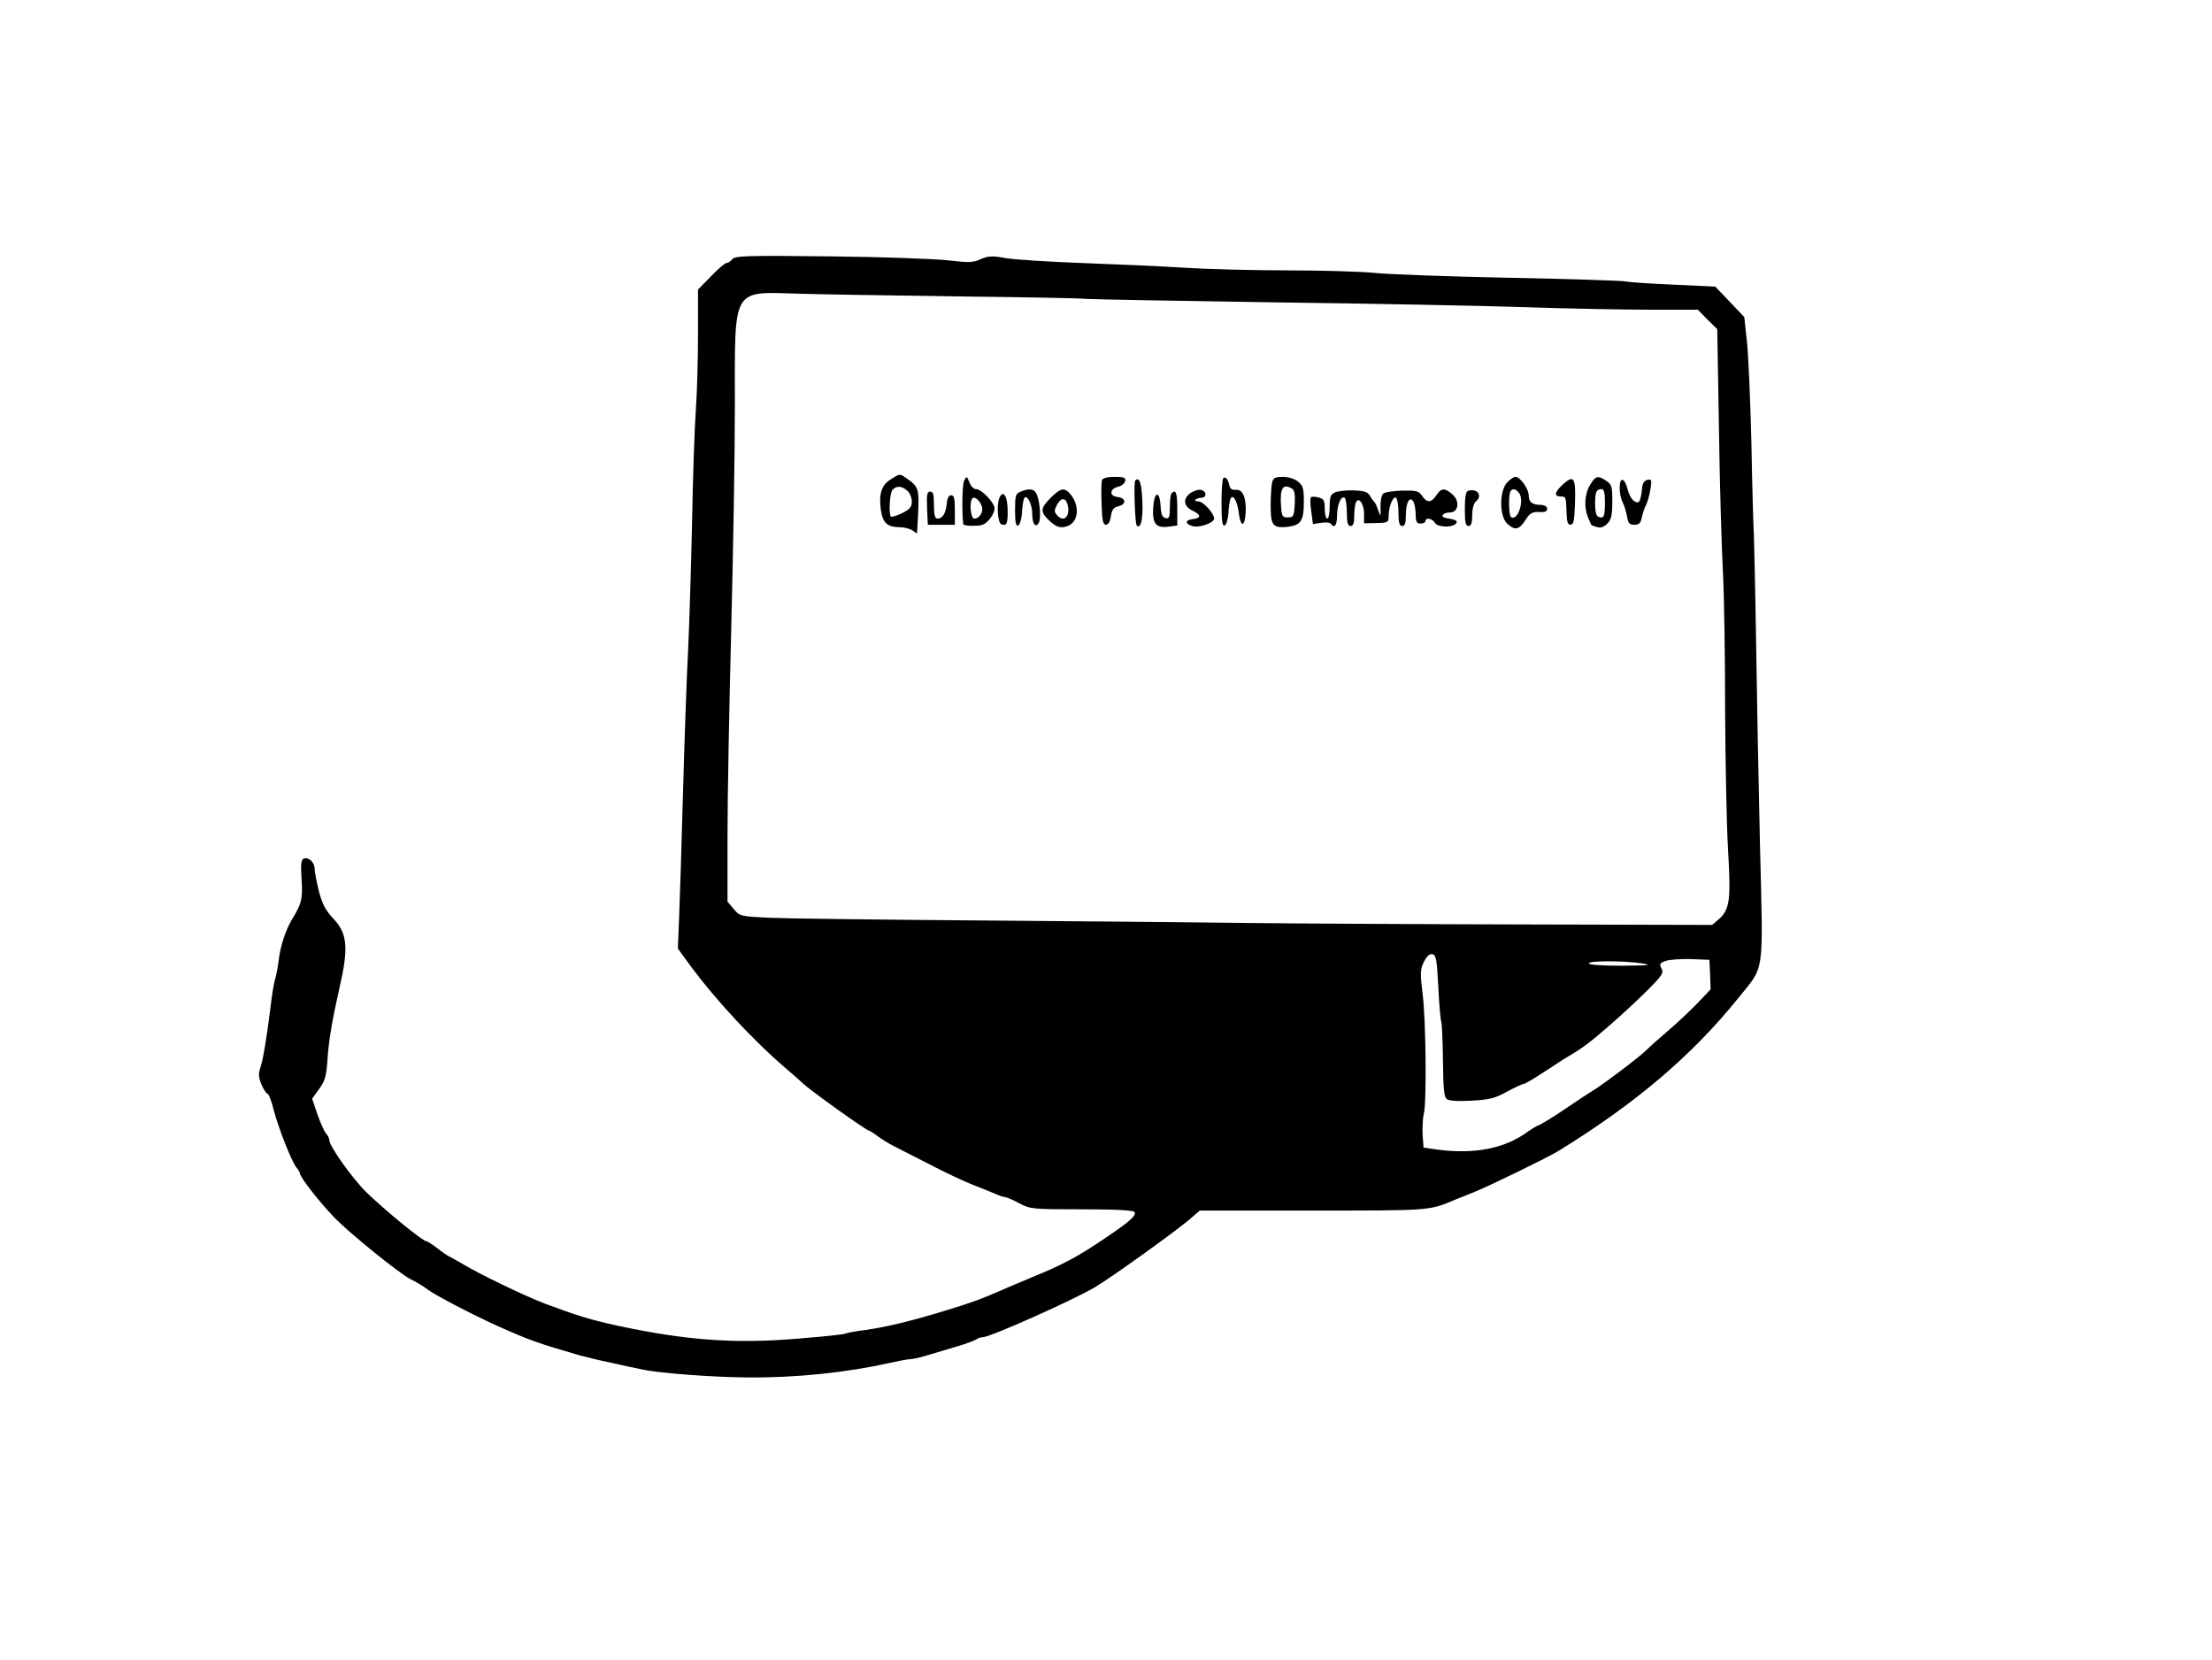
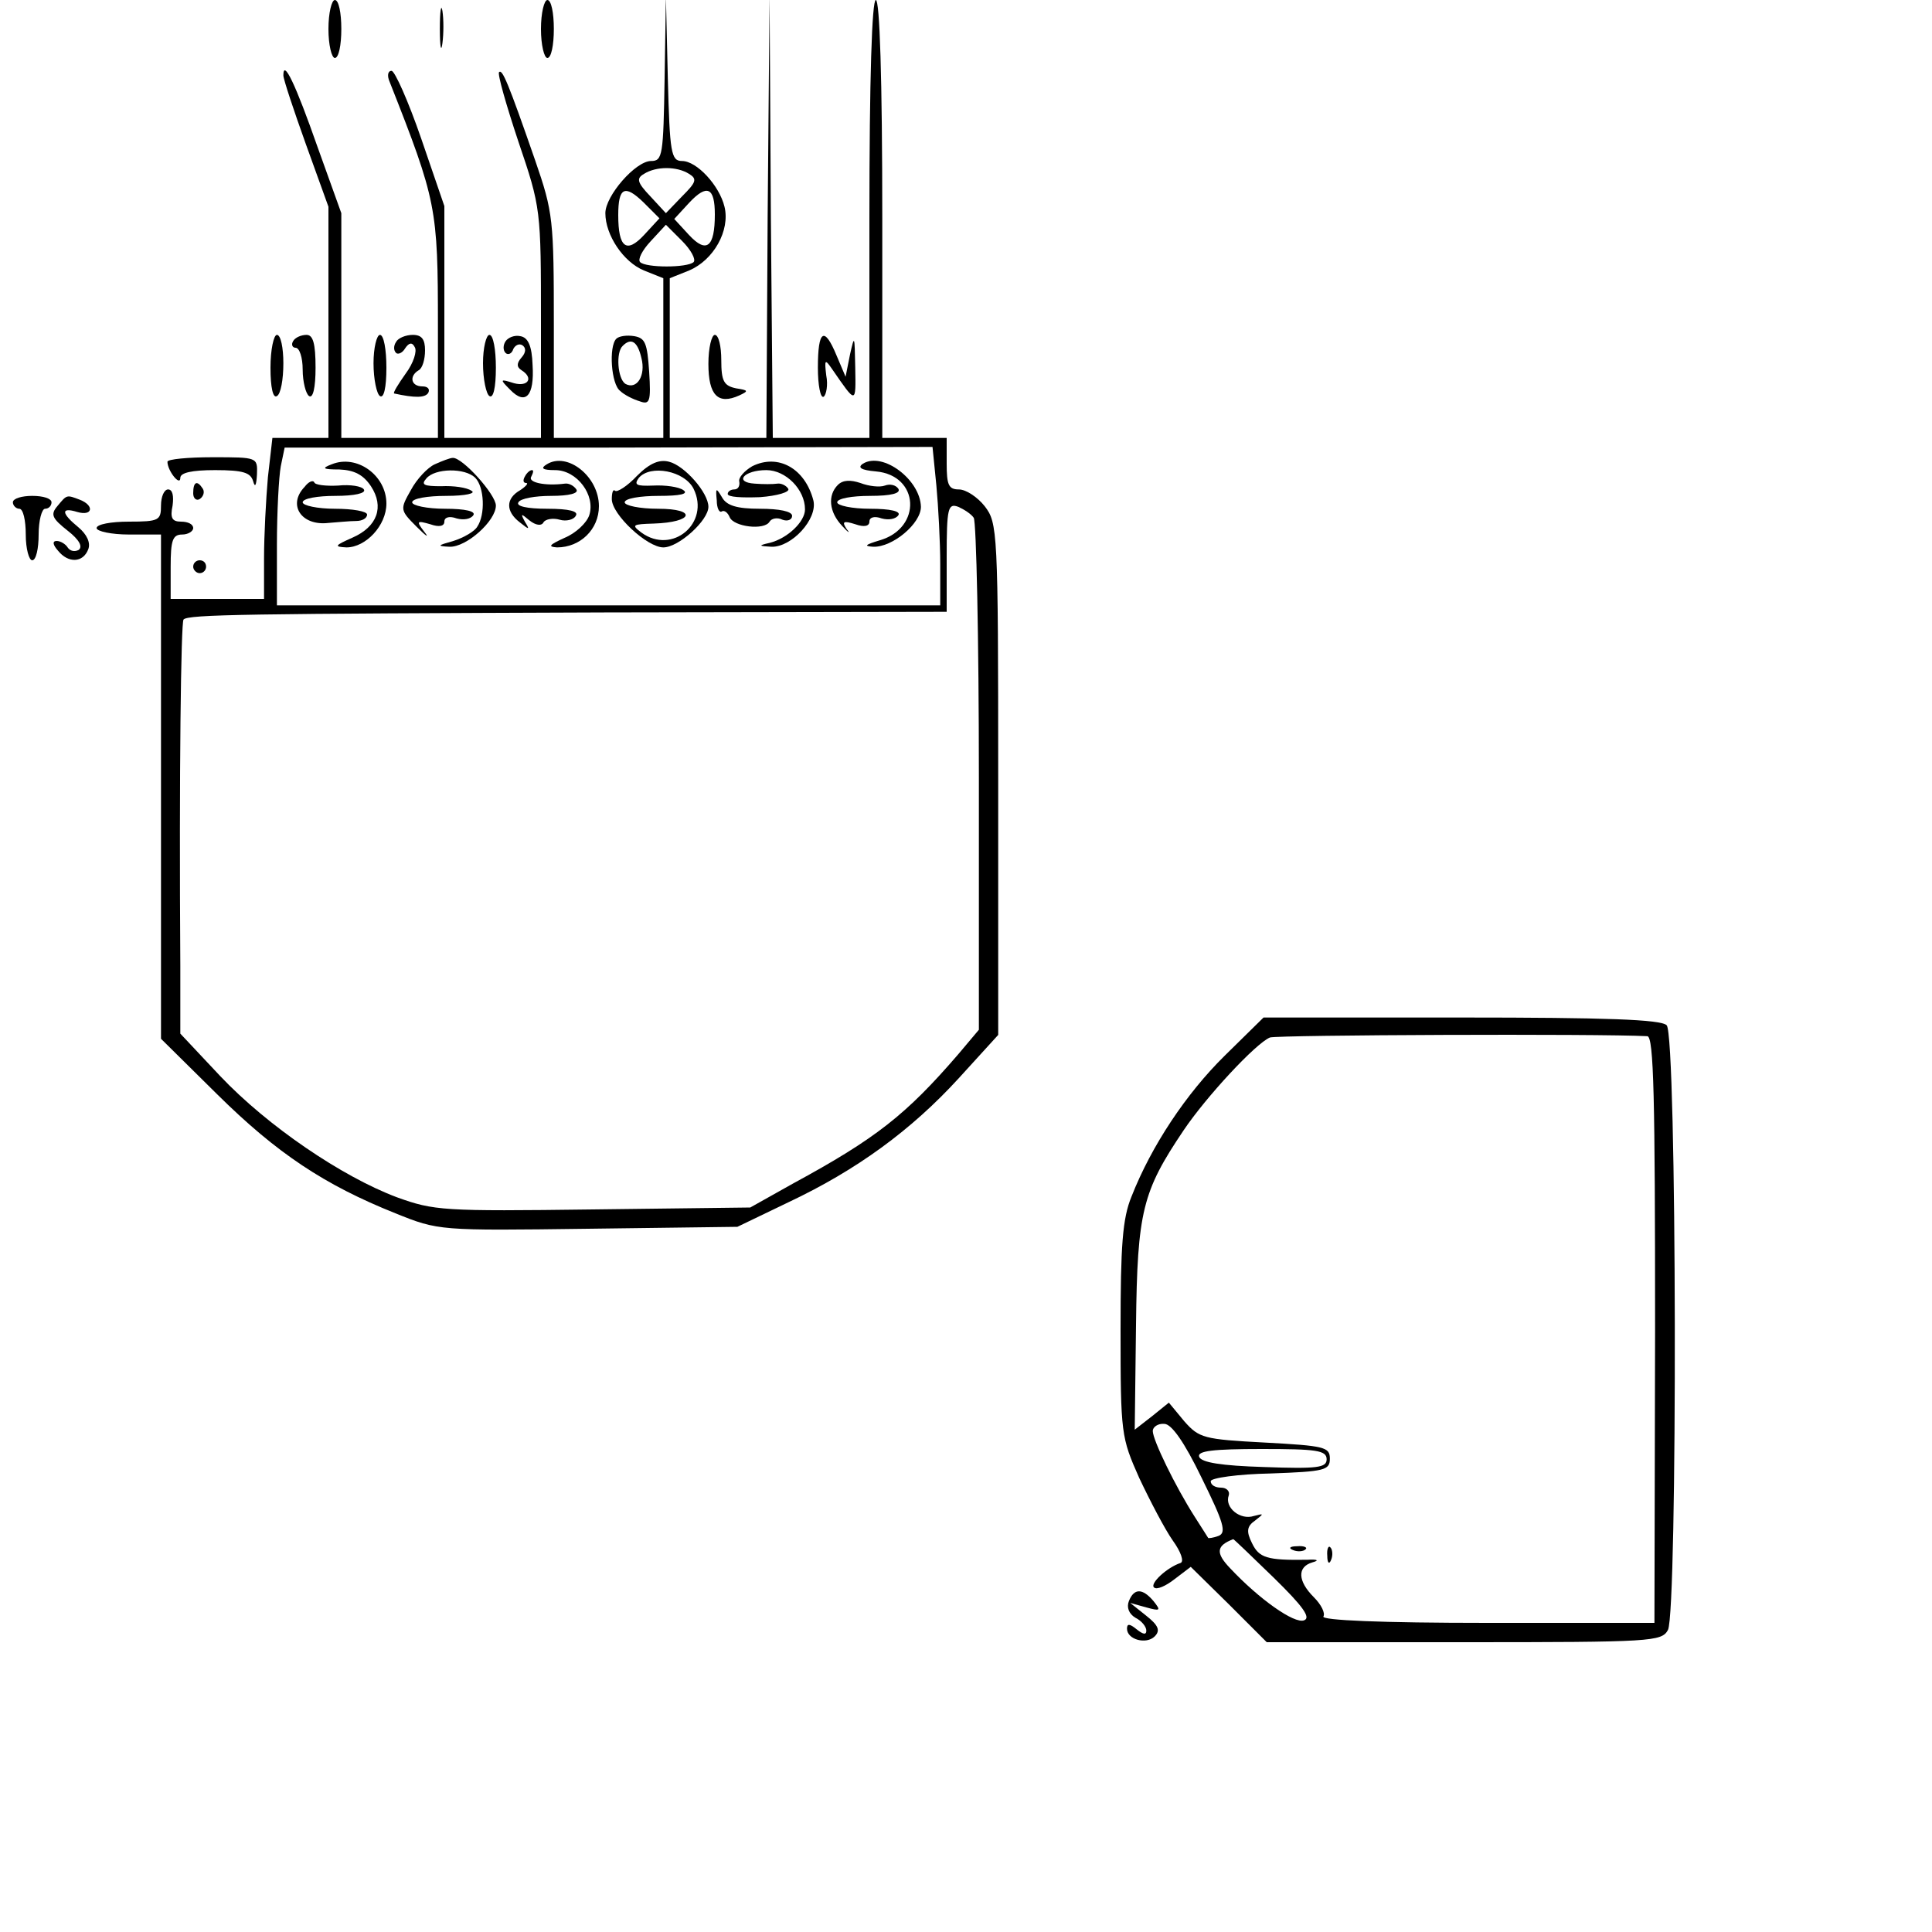
- <svg xmlns="http://www.w3.org/2000/svg" version="1.0" width="900pt" height="675pt" viewBox="0 0 900 675" preserveAspectRatio="xMidYMid meet">
-   <g transform="translate(0,675) scale(0.1,-0.1)" fill="#000000" stroke="none">
-     <path d="M2980 5696 c-7 -9 -18 -16 -24 -16 -6 0 -35 -24 -63 -54 l-53 -54 0 -184 c0 -102 -4 -241 -9 -309 -5 -68 -12 -270 -15 -449 -4 -179 -11 -413 -16 -520 -6 -107 -15 -370 -21 -585 -6 -214 -13 -445 -16 -512 l-5 -122 53 -73 c101 -136 254 -301 380 -409 35 -30 68 -59 74 -65 23 -24 260 -194 271 -194 3 0 20 -11 37 -24 18 -13 46 -30 62 -38 17 -9 82 -42 145 -74 63 -33 142 -70 175 -83 33 -13 74 -29 92 -37 17 -8 36 -14 41 -14 6 0 32 -11 58 -25 46 -24 52 -25 255 -25 141 0 210 -4 215 -11 9 -15 -22 -41 -131 -114 -102 -69 -165 -102 -285 -151 -47 -20 -101 -42 -120 -51 -90 -39 -122 -51 -230 -84 -144 -44 -239 -67 -329 -80 -41 -5 -78 -12 -83 -15 -4 -3 -90 -12 -190 -20 -258 -22 -457 -7 -733 52 -111 24 -166 41 -300 91 -83 32 -266 120 -335 162 -19 11 -42 24 -50 28 -8 3 -31 19 -51 35 -20 15 -40 28 -44 28 -15 0 -170 127 -245 200 -56 55 -150 187 -150 211 0 7 -6 20 -14 28 -7 9 -23 44 -35 79 l-21 62 28 39 c25 34 30 53 35 128 6 80 20 158 48 283 38 164 33 222 -25 283 -32 34 -45 59 -59 113 -9 38 -17 79 -17 90 0 26 -24 48 -44 41 -11 -5 -13 -22 -9 -84 5 -80 1 -98 -38 -162 -27 -45 -48 -108 -55 -167 -3 -27 -10 -62 -15 -79 -5 -16 -13 -66 -18 -110 -16 -129 -31 -218 -42 -250 -8 -23 -7 -38 5 -68 9 -20 20 -37 25 -37 4 0 16 -30 25 -67 20 -76 73 -210 93 -234 7 -8 13 -19 13 -22 0 -15 78 -116 140 -180 57 -60 268 -231 310 -251 23 -11 56 -31 71 -43 29 -22 184 -103 284 -148 130 -58 164 -70 333 -119 26 -7 83 -21 127 -30 44 -10 100 -22 125 -27 65 -15 285 -32 430 -33 199 -2 405 20 580 59 36 8 72 15 81 15 9 0 39 6 65 14 27 8 83 25 124 37 41 12 79 26 84 31 6 4 17 8 26 8 29 0 365 150 455 203 70 42 307 212 379 271 l48 41 462 0 c488 0 469 -1 581 46 11 4 45 18 75 30 60 24 298 140 342 167 313 193 543 388 731 622 108 134 101 85 88 615 -6 253 -13 629 -16 835 -3 206 -8 402 -9 435 -2 33 -7 200 -10 370 -4 171 -12 356 -18 413 l-11 102 -59 62 -59 62 -172 8 c-95 4 -181 10 -192 13 -11 3 -225 10 -475 15 -250 5 -498 14 -550 20 -52 5 -210 10 -350 10 -140 0 -331 5 -425 11 -93 6 -280 14 -415 19 -135 5 -274 14 -309 20 -54 10 -69 9 -100 -4 -32 -15 -48 -15 -136 -5 -55 6 -271 14 -481 16 -335 4 -382 2 -394 -11z m920 -152 c261 -3 495 -7 520 -10 25 -2 367 -8 760 -14 393 -5 859 -14 1035 -20 176 -6 404 -10 506 -10 l187 0 39 -40 40 -39 7 -408 c3 -224 11 -484 16 -578 5 -93 9 -345 9 -560 1 -214 6 -473 12 -574 12 -204 7 -242 -39 -282 l-26 -22 -795 2 c-438 1 -933 4 -1101 6 -168 2 -645 7 -1060 10 -415 3 -810 8 -877 11 -121 6 -123 6 -148 36 l-25 30 0 271 c0 150 7 524 15 832 8 308 15 721 15 918 0 485 -15 460 265 452 94 -3 384 -7 645 -11z m1952 -2807 c3 -71 9 -135 12 -143 3 -7 6 -79 7 -158 1 -111 4 -148 15 -157 9 -8 43 -10 101 -7 74 4 97 10 145 37 32 17 62 31 67 31 5 0 38 19 73 42 35 23 75 49 89 58 75 44 99 61 183 134 50 43 122 110 159 147 60 60 67 71 57 89 -9 17 -7 22 16 30 15 6 61 9 103 8 l76 -3 3 -60 2 -60 -52 -55 c-29 -30 -82 -80 -117 -110 -35 -30 -77 -67 -92 -82 -33 -32 -171 -136 -216 -164 -17 -10 -70 -45 -117 -77 -47 -32 -94 -60 -103 -64 -10 -3 -31 -16 -48 -28 -93 -68 -216 -92 -367 -72 l-56 8 -4 55 c-1 30 1 67 5 82 12 41 9 385 -5 490 -10 82 -10 96 5 128 12 24 23 34 35 32 15 -3 18 -21 24 -131z m833 93 c39 -6 21 -8 -82 -9 -79 0 -134 3 -138 9 -7 12 145 12 220 0z" />
-     <path d="M3623 4799 c-37 -23 -48 -60 -39 -124 8 -53 26 -69 76 -70 21 0 45 -7 54 -14 9 -7 16 -12 17 -10 0 2 3 42 5 89 4 90 0 101 -46 133 -30 21 -28 21 -67 -4z m69 -46 c10 -9 18 -28 18 -44 0 -21 -8 -31 -40 -47 -22 -10 -42 -17 -45 -14 -10 10 -5 98 7 110 17 17 38 15 60 -5z" />
-     <path d="M3923 4795 c-8 -15 -10 -121 -4 -177 1 -5 20 -8 44 -7 34 0 46 5 65 29 14 18 21 37 18 47 -9 28 -55 73 -74 73 -11 0 -22 12 -28 28 -10 26 -11 26 -21 7z m72 -106 c7 -22 -10 -49 -31 -49 -15 0 -21 70 -7 83 9 9 31 -11 38 -34z" />
-     <path d="M4484 4797 c-3 -8 -4 -52 -2 -98 2 -67 6 -84 18 -84 9 0 17 13 20 35 4 26 11 36 30 40 34 8 32 34 -3 38 -35 4 -33 33 3 42 14 3 26 14 28 23 3 14 -5 17 -43 17 -29 0 -48 -5 -51 -13z" />
-     <path d="M4977 4804 c-4 -4 -7 -50 -7 -101 0 -71 3 -94 13 -91 6 3 13 24 15 49 1 24 5 50 8 58 9 25 28 -6 34 -54 7 -60 24 -62 28 -4 4 62 -11 100 -40 96 -15 -1 -23 4 -26 18 -5 25 -16 38 -25 29z" />
-     <path d="M5176 4788 c-3 -13 -6 -55 -6 -95 0 -82 9 -93 72 -86 51 7 63 25 63 100 0 56 -3 67 -24 84 -14 11 -39 19 -61 19 -31 0 -39 -4 -44 -22z m82 -27 c9 -5 12 -25 10 -62 -3 -50 -5 -54 -28 -54 -23 0 -25 4 -28 49 -5 71 9 91 46 67z" />
-     <path d="M6132 4787 c-32 -34 -32 -137 0 -167 33 -31 50 -26 80 22 13 20 24 26 50 25 23 -2 33 2 33 13 0 9 -10 15 -25 16 -36 0 -50 11 -50 38 0 27 -35 76 -54 76 -7 0 -22 -10 -34 -23z m48 -42 c24 -29 -4 -116 -32 -99 -10 6 -11 98 -1 107 10 11 19 8 33 -8z" />
-     <path d="M6362 4782 c-37 -33 -41 -52 -12 -52 21 0 22 -1 24 -70 1 -33 5 -45 16 -45 12 0 16 17 18 83 4 108 -4 121 -46 84z" />
-     <path d="M6470 4778 c-23 -37 -26 -94 -8 -135 7 -15 12 -29 13 -29 0 -1 10 -5 22 -8 15 -5 28 -1 42 13 17 17 21 34 21 90 0 62 -2 70 -25 85 -34 23 -43 20 -65 -16z m60 -71 c0 -58 -4 -68 -26 -60 -9 3 -14 21 -14 52 0 50 5 61 27 61 9 0 13 -16 13 -53z" />
-     <path d="M4619 4795 c-7 -6 -1 -176 6 -183 16 -16 26 24 23 98 -3 74 -12 102 -29 85z" />
-     <path d="M6590 4765 c0 -20 5 -46 12 -58 6 -12 14 -38 18 -57 4 -29 10 -35 30 -35 19 0 26 7 30 30 4 17 11 39 17 50 6 11 14 40 18 63 6 39 5 43 -11 40 -12 -2 -20 -13 -22 -28 -7 -62 -12 -71 -31 -60 -10 5 -23 26 -28 47 -12 50 -33 56 -33 8z" />
-     <path d="M4153 4750 c-21 -8 -23 -16 -23 -76 0 -48 3 -65 13 -62 6 3 13 24 15 49 1 24 5 51 8 59 9 26 34 -19 34 -61 0 -40 13 -58 26 -37 10 15 6 83 -7 115 -9 24 -29 28 -66 13z" />
-     <path d="M4275 4725 c-41 -42 -43 -56 -11 -88 32 -32 51 -38 80 -27 46 17 50 86 9 132 -23 26 -38 22 -78 -17z m69 -29 c12 -48 -17 -74 -44 -41 -11 13 -11 20 0 40 17 32 36 32 44 1z" />
-     <path d="M4841 4742 c-29 -23 -25 -53 12 -70 35 -17 35 -30 0 -34 -33 -4 -32 -20 1 -29 26 -7 86 14 86 31 0 21 -44 70 -64 70 -10 0 -16 3 -12 7 4 4 15 8 24 8 24 0 21 29 -3 32 -11 2 -31 -5 -44 -15z" />
-     <path d="M5432 4747 c-18 -8 -22 -18 -22 -59 0 -26 -4 -48 -10 -48 -5 0 -10 18 -10 40 0 34 -4 41 -25 46 -14 4 -28 4 -31 1 -4 -3 -3 -29 1 -57 l7 -52 34 5 c18 3 36 1 39 -4 14 -21 25 -6 25 32 0 45 16 83 31 74 5 -4 9 -31 9 -61 0 -41 4 -54 15 -54 11 0 15 11 15 39 0 22 3 47 6 55 11 28 34 -2 34 -45 l0 -38 50 1 c48 1 50 3 50 29 0 38 18 82 30 74 5 -3 10 -31 10 -61 0 -41 4 -54 15 -54 11 0 15 11 15 43 0 52 15 80 30 57 5 -8 10 -32 10 -52 0 -31 4 -38 20 -38 11 0 20 5 20 10 0 16 28 11 38 -7 11 -18 68 -21 85 -4 11 11 1 17 -38 23 -28 4 -16 23 15 23 35 1 41 48 8 75 -31 26 -44 25 -64 -5 -20 -31 -39 -32 -58 -2 -14 20 -23 22 -81 21 -36 -1 -71 -6 -78 -13 -6 -6 -11 -30 -10 -54 1 -41 1 -41 -10 -12 -5 17 -13 32 -17 35 -4 3 -11 14 -17 24 -8 15 -23 19 -65 21 -30 1 -64 -3 -76 -8z" />
-     <path d="M5973 4753 c-9 -3 -13 -27 -13 -74 0 -55 3 -69 15 -69 11 0 15 12 15 44 0 26 6 48 15 56 29 24 5 55 -32 43z" />
-     <path d="M3772 4683 l3 -68 55 0 55 0 0 60 c0 47 -3 60 -15 60 -10 0 -16 -12 -18 -35 -4 -39 -17 -60 -38 -60 -10 0 -14 15 -14 55 0 43 -3 55 -15 55 -13 0 -15 -12 -13 -67z" />
-     <path d="M4767 4743 c-4 -3 -7 -28 -7 -55 0 -42 -3 -49 -17 -46 -14 2 -19 15 -21 51 -4 64 -26 57 -30 -9 -4 -64 11 -83 61 -77 l37 5 0 69 c0 64 -6 80 -23 62z" />
-     <path d="M4066 4724 c-12 -31 -6 -102 8 -107 21 -8 26 2 26 49 0 46 -8 74 -20 74 -4 0 -11 -7 -14 -16z" />
+ <svg xmlns="http://www.w3.org/2000/svg" version="1.0" width="300pt" height="300pt" viewBox="0 0 300 300" preserveAspectRatio="xMidYMid meet">
+   <g transform="translate(0,300) scale(0.1,-0.1)" fill="#000000" stroke="none">
+     <path d="M510 2955 c0 -25 5 -45 10 -45 6 0 10 20 10 45 0 25 -4 45 -10 45 -5 0 -10 -20 -10 -45z" />
+     <path d="M683 2955 c0 -27 2 -38 4 -22 2 15 2 37 0 50 -2 12 -4 0 -4 -28z" />
+     <path d="M840 2955 c0 -25 5 -45 10 -45 6 0 10 20 10 45 0 25 -4 45 -10 45 -5 0 -10 -20 -10 -45z" />
+     <path d="M1032 2878 c-2 -119 -3 -128 -21 -128 -24 0 -71 -54 -71 -81 0 -34 28 -76 60 -89 l30 -12 0 -124 0 -124 -85 0 -85 0 0 173 c0 166 -1 177 -29 258 -42 121 -51 142 -56 137 -3 -2 11 -51 30 -108 35 -103 35 -105 35 -282 l0 -178 -75 0 -75 0 0 180 0 180 -36 105 c-20 58 -41 105 -46 105 -6 0 -7 -8 -3 -17 73 -185 75 -196 75 -379 l0 -174 -75 0 -75 0 0 174 0 175 -37 103 c-34 97 -53 137 -53 111 0 -6 16 -54 35 -107 l35 -97 0 -179 0 -180 -44 0 -43 0 -7 -61 c-3 -34 -6 -91 -6 -125 l0 -64 -72 0 -73 0 0 50 c0 41 3 50 18 50 9 0 17 5 17 10 0 6 -8 10 -19 10 -14 0 -17 6 -13 25 2 15 0 25 -7 25 -6 0 -11 -11 -11 -25 0 -23 -3 -25 -50 -25 -27 0 -50 -4 -50 -10 0 -5 23 -10 50 -10 l50 0 0 -391 0 -392 87 -86 c93 -92 167 -141 277 -185 67 -27 68 -27 299 -24 l232 3 79 38 c106 50 191 112 265 193 l61 67 0 397 c0 387 -1 398 -21 424 -11 14 -29 26 -40 26 -16 0 -19 7 -19 40 l0 40 -50 0 -50 0 0 340 c0 220 -4 340 -10 340 -6 0 -10 -120 -10 -340 l0 -340 -75 0 -75 0 -3 343 -2 342 -3 -342 -2 -343 -75 0 -75 0 0 124 0 124 30 12 c38 16 64 62 55 99 -8 33 -43 71 -66 71 -17 0 -19 13 -22 128 l-3 127 -2 -127z m38 -148 c13 -8 11 -13 -11 -35 l-25 -26 -24 26 c-21 22 -22 28 -10 35 19 12 51 12 70 0z m-70 -95 c-27 -29 -40 -20 -40 31 0 43 10 48 39 20 l25 -25 -24 -26z m110 32 c0 -51 -13 -61 -40 -32 l-23 25 23 25 c28 30 40 24 40 -18z m-33 -74 c-10 -9 -74 -9 -83 0 -4 4 3 18 16 32 l24 26 25 -25 c14 -14 22 -29 18 -33z m377 -347 c3 -32 6 -88 6 -122 l0 -64 -515 0 -515 0 0 94 c0 51 3 106 6 122 l6 29 503 0 503 1 6 -60z m58 -50 c4 -6 8 -187 8 -403 l0 -392 -32 -38 c-81 -94 -128 -131 -257 -201 l-66 -37 -244 -3 c-233 -3 -247 -2 -305 19 -85 32 -200 110 -274 188 l-62 66 0 105 c-2 301 1 534 5 538 7 8 98 9 653 11 l532 1 0 85 c0 76 2 84 18 78 9 -4 20 -11 24 -17z" />
+     <path d="M515 2279 c-16 -6 -14 -8 12 -8 23 -1 37 -8 49 -26 21 -32 10 -63 -29 -80 -27 -12 -29 -14 -9 -15 30 0 62 34 62 68 0 44 -46 77 -85 61z" />
+     <path d="M675 2279 c-11 -5 -28 -23 -37 -40 -17 -30 -17 -31 9 -57 15 -15 20 -18 12 -8 -13 17 -12 18 9 12 14 -5 22 -3 22 4 0 7 8 9 19 5 11 -3 22 -1 26 5 4 6 -12 10 -44 10 -28 0 -51 5 -51 10 0 6 24 10 53 10 30 0 47 4 39 8 -7 5 -28 8 -47 7 -26 0 -32 2 -23 12 13 16 60 17 76 1 14 -14 16 -57 3 -76 -4 -7 -21 -17 -37 -22 -25 -7 -26 -8 -6 -9 26 -1 72 40 72 64 0 17 -52 75 -67 74 -4 0 -17 -5 -28 -10z" />
+     <path d="M849 2279 c-10 -6 -7 -9 13 -9 34 0 63 -39 53 -70 -4 -12 -21 -28 -38 -35 -24 -11 -27 -14 -12 -15 36 0 65 28 65 64 0 46 -49 85 -81 65z" />
+     <path d="M989 2261 c-15 -16 -31 -26 -34 -23 -3 3 -5 -3 -5 -13 0 -24 55 -75 80 -75 24 0 70 42 70 63 0 22 -37 64 -61 70 -15 4 -30 -2 -50 -22z m88 -20 c26 -53 -33 -103 -81 -68 -16 12 -14 13 19 14 62 2 68 23 7 23 -29 0 -52 5 -52 10 0 6 24 10 53 10 33 0 47 3 38 9 -7 5 -28 8 -47 7 -26 -1 -30 1 -22 12 18 21 71 11 85 -17z" />
+     <path d="M1168 2276 c-12 -7 -22 -18 -20 -24 1 -7 -2 -12 -8 -12 -5 0 -10 -3 -10 -7 0 -5 22 -6 50 -5 27 2 47 8 44 13 -3 5 -11 9 -17 8 -7 -1 -22 -1 -35 0 -33 2 -17 21 18 21 30 0 60 -30 60 -61 0 -19 -27 -45 -55 -52 -18 -4 -17 -5 3 -6 31 -1 72 43 65 72 -13 50 -55 73 -95 53z" />
+     <path d="M1340 2280 c-9 -6 -3 -10 20 -12 68 -6 72 -88 6 -107 -23 -7 -25 -9 -10 -10 30 -1 74 36 74 62 -1 42 -59 86 -90 67z" />
+     <path d="M815 2260 c-3 -5 -3 -10 2 -10 4 0 0 -5 -9 -11 -23 -13 -23 -33 -1 -50 15 -12 16 -12 8 1 -7 13 -6 13 7 2 10 -8 19 -9 22 -3 3 5 15 7 25 4 10 -3 22 0 25 6 5 7 -10 11 -44 11 -32 0 -49 4 -45 10 3 6 26 10 51 10 28 0 43 4 39 10 -4 6 -12 10 -18 9 -31 -4 -58 2 -52 11 3 6 4 10 1 10 -3 0 -8 -4 -11 -10z" />
+     <path d="M473 2244 c-27 -28 -5 -61 37 -56 14 1 33 3 43 3 9 0 17 4 17 10 0 5 -22 9 -50 9 -27 0 -50 5 -50 10 0 6 23 10 51 10 29 0 48 4 44 10 -3 5 -21 8 -40 6 -19 -1 -36 1 -37 5 -2 4 -9 1 -15 -7z" />
+     <path d="M1301 2247 c-16 -16 -14 -42 7 -64 9 -10 13 -12 7 -5 -8 12 -6 14 13 8 14 -5 22 -3 22 4 0 7 8 9 19 5 11 -3 22 -1 26 5 4 6 -12 10 -44 10 -28 0 -51 5 -51 10 0 6 23 10 51 10 33 0 48 4 44 11 -4 6 -13 8 -21 5 -8 -3 -25 -1 -38 4 -15 5 -27 5 -35 -3z" />
+     <path d="M1113 2223 c0 -12 4 -20 8 -17 4 2 9 -2 12 -9 6 -15 54 -21 62 -7 3 5 12 7 20 3 8 -3 15 0 15 6 0 7 -20 11 -50 11 -36 0 -52 5 -59 18 -9 15 -10 15 -8 -5z" />
+     <path d="M420 2429 c0 -31 4 -48 10 -44 6 3 10 26 10 51 0 24 -4 44 -10 44 -5 0 -10 -23 -10 -51z" />
+     <path d="M455 2470 c-3 -5 -1 -10 4 -10 6 0 11 -15 11 -34 0 -19 5 -38 10 -41 6 -4 10 13 10 44 0 38 -4 51 -14 51 -8 0 -18 -4 -21 -10z" />
+     <path d="M580 2436 c0 -25 5 -48 10 -51 6 -4 10 13 10 44 0 28 -4 51 -10 51 -5 0 -10 -20 -10 -44z" />
+     <path d="M615 2469 c-4 -6 -4 -13 0 -17 3 -3 10 0 14 7 6 9 11 10 15 2 4 -6 -2 -25 -14 -41 -12 -17 -20 -30 -18 -31 32 -7 48 -7 53 1 3 6 -1 10 -9 10 -18 0 -21 16 -6 25 6 3 10 17 10 31 0 17 -5 24 -19 24 -11 0 -23 -5 -26 -11z" />
+     <path d="M750 2436 c0 -25 5 -48 10 -51 6 -4 10 13 10 44 0 28 -4 51 -10 51 -5 0 -10 -20 -10 -44z" />
+     <path d="M785 2470 c-4 -6 -4 -14 0 -18 4 -4 10 -1 12 6 3 6 9 9 14 6 6 -4 6 -11 -1 -19 -8 -9 -8 -15 0 -20 19 -12 10 -26 -12 -20 -22 7 -22 6 -6 -10 24 -25 38 -10 35 38 -1 30 -7 43 -19 45 -9 2 -19 -2 -23 -8z" />
+     <path d="M957 2474 c-12 -12 -8 -71 6 -81 6 -6 20 -13 30 -16 16 -6 18 -1 15 46 -3 44 -6 52 -23 55 -12 2 -24 0 -28 -4z m39 -30 c7 -27 -7 -50 -25 -40 -12 8 -15 49 -4 59 13 13 23 7 29 -19z" />
+     <path d="M1100 2435 c0 -49 15 -64 48 -49 15 7 14 8 -5 11 -19 4 -23 11 -23 44 0 21 -4 39 -10 39 -5 0 -10 -20 -10 -45z" />
+     <path d="M1270 2429 c0 -27 4 -48 9 -45 4 3 7 18 4 33 -3 25 -2 26 9 10 38 -55 37 -55 36 3 -1 49 -1 51 -8 20 l-7 -35 -14 33 c-19 46 -29 40 -29 -19z" />
+     <path d="M260 2283 c0 -14 20 -39 20 -25 0 8 18 12 54 12 44 0 55 -4 59 -17 3 -11 5 -7 6 10 1 27 1 27 -69 27 -38 0 -70 -3 -70 -7z" />
+     <path d="M300 2234 c0 -8 5 -12 10 -9 6 4 8 11 5 16 -9 14 -15 11 -15 -7z" />
+     <path d="M20 2220 c0 -5 5 -10 10 -10 6 0 10 -18 10 -40 0 -22 5 -40 10 -40 6 0 10 18 10 40 0 22 5 40 10 40 6 0 10 5 10 10 0 6 -13 10 -30 10 -16 0 -30 -4 -30 -10z" />
+     <path d="M89 2214 c-11 -13 -8 -19 16 -38 18 -14 24 -25 17 -30 -6 -3 -13 -2 -17 4 -3 5 -11 10 -17 10 -7 0 -6 -6 2 -15 16 -20 39 -19 47 2 4 10 -2 23 -15 34 -27 22 -28 32 -2 24 24 -7 27 10 4 19 -21 8 -20 8 -35 -10z" />
+     <path d="M300 2120 c0 -5 5 -10 10 -10 6 0 10 5 10 10 0 6 -4 10 -10 10 -5 0 -10 -4 -10 -10z" />
+     <path d="M1902 1361 c-60 -59 -114 -140 -145 -219 -14 -34 -17 -76 -17 -207 0 -162 1 -167 29 -230 17 -36 40 -80 52 -97 13 -18 18 -33 12 -35 -21 -7 -48 -32 -41 -38 4 -4 18 2 32 13 l25 19 59 -58 59 -59 306 0 c293 0 307 1 317 19 15 30 14 923 -2 939 -9 9 -94 12 -319 12 l-307 0 -60 -59z m656 30 c10 -1 12 -95 12 -456 l-1 -455 -260 0 c-164 0 -258 4 -254 10 3 5 -3 18 -15 30 -25 25 -26 47 -2 54 11 3 8 5 -8 4 -63 -1 -75 3 -86 26 -9 18 -8 26 5 35 14 11 14 11 -2 7 -21 -7 -46 13 -39 32 2 6 -3 12 -12 12 -9 0 -16 4 -16 10 0 5 42 11 93 12 84 3 92 5 92 23 0 18 -8 20 -101 25 -95 5 -102 7 -125 33 l-24 29 -26 -21 -27 -21 2 163 c2 176 10 207 74 302 35 52 112 135 134 144 13 4 511 6 586 2z m-692 -686 c34 -69 39 -85 26 -90 -8 -3 -16 -4 -16 -3 -1 2 -11 17 -21 33 -30 47 -65 119 -65 133 0 6 8 12 18 11 11 0 31 -28 58 -84z m194 29 c0 -13 -14 -15 -97 -12 -66 2 -98 7 -101 16 -3 9 21 12 97 12 85 0 101 -2 101 -16z m-82 -184 c45 -44 58 -62 47 -66 -15 -6 -70 33 -115 81 -23 24 -21 35 5 45 1 0 29 -27 63 -60z" />
+     <path d="M2008 593 c7 -3 16 -2 19 1 4 3 -2 6 -13 5 -11 0 -14 -3 -6 -6z" />
+     <path d="M2061 584 c0 -11 3 -14 6 -6 3 7 2 16 -1 19 -3 4 -6 -2 -5 -13z" />
+     <path d="M1753 514 c-4 -10 0 -20 10 -26 10 -5 17 -14 17 -20 0 -7 -5 -6 -15 2 -11 9 -15 9 -15 1 0 -17 30 -25 43 -12 9 9 6 17 -13 32 l-25 20 25 -7 c22 -6 23 -5 11 10 -17 20 -30 20 -38 0z" />
  </g>
</svg>
